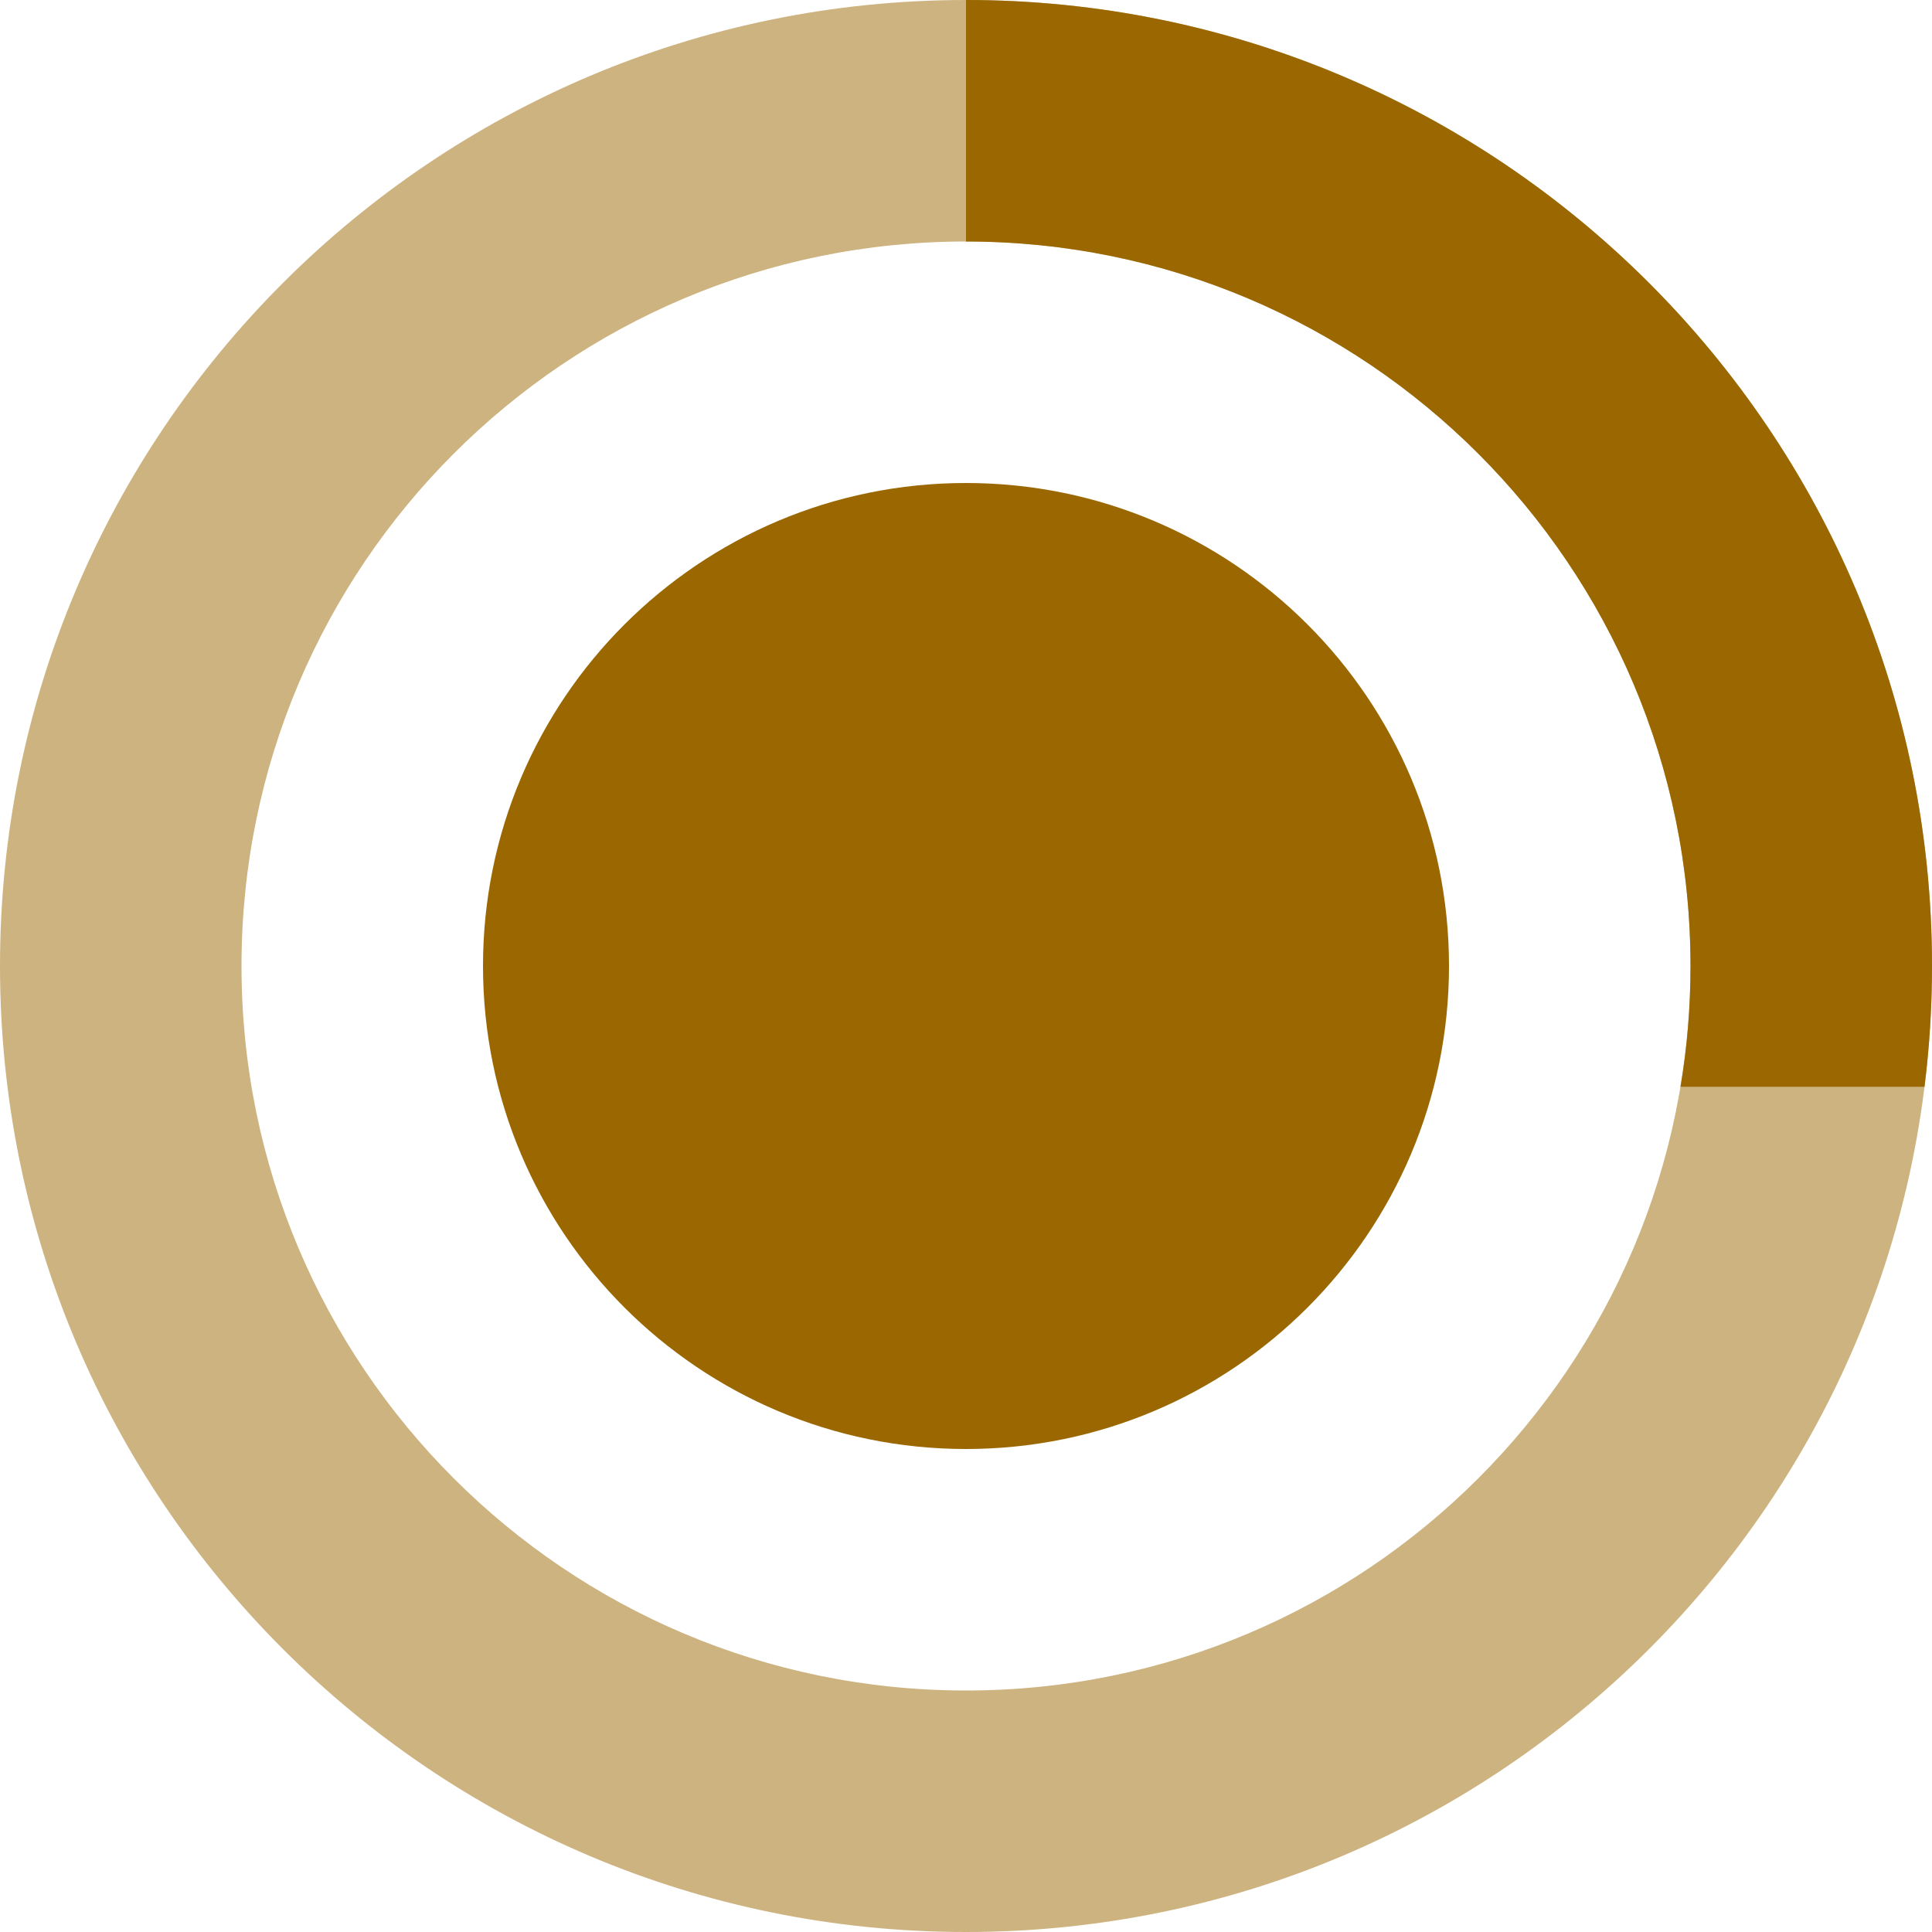
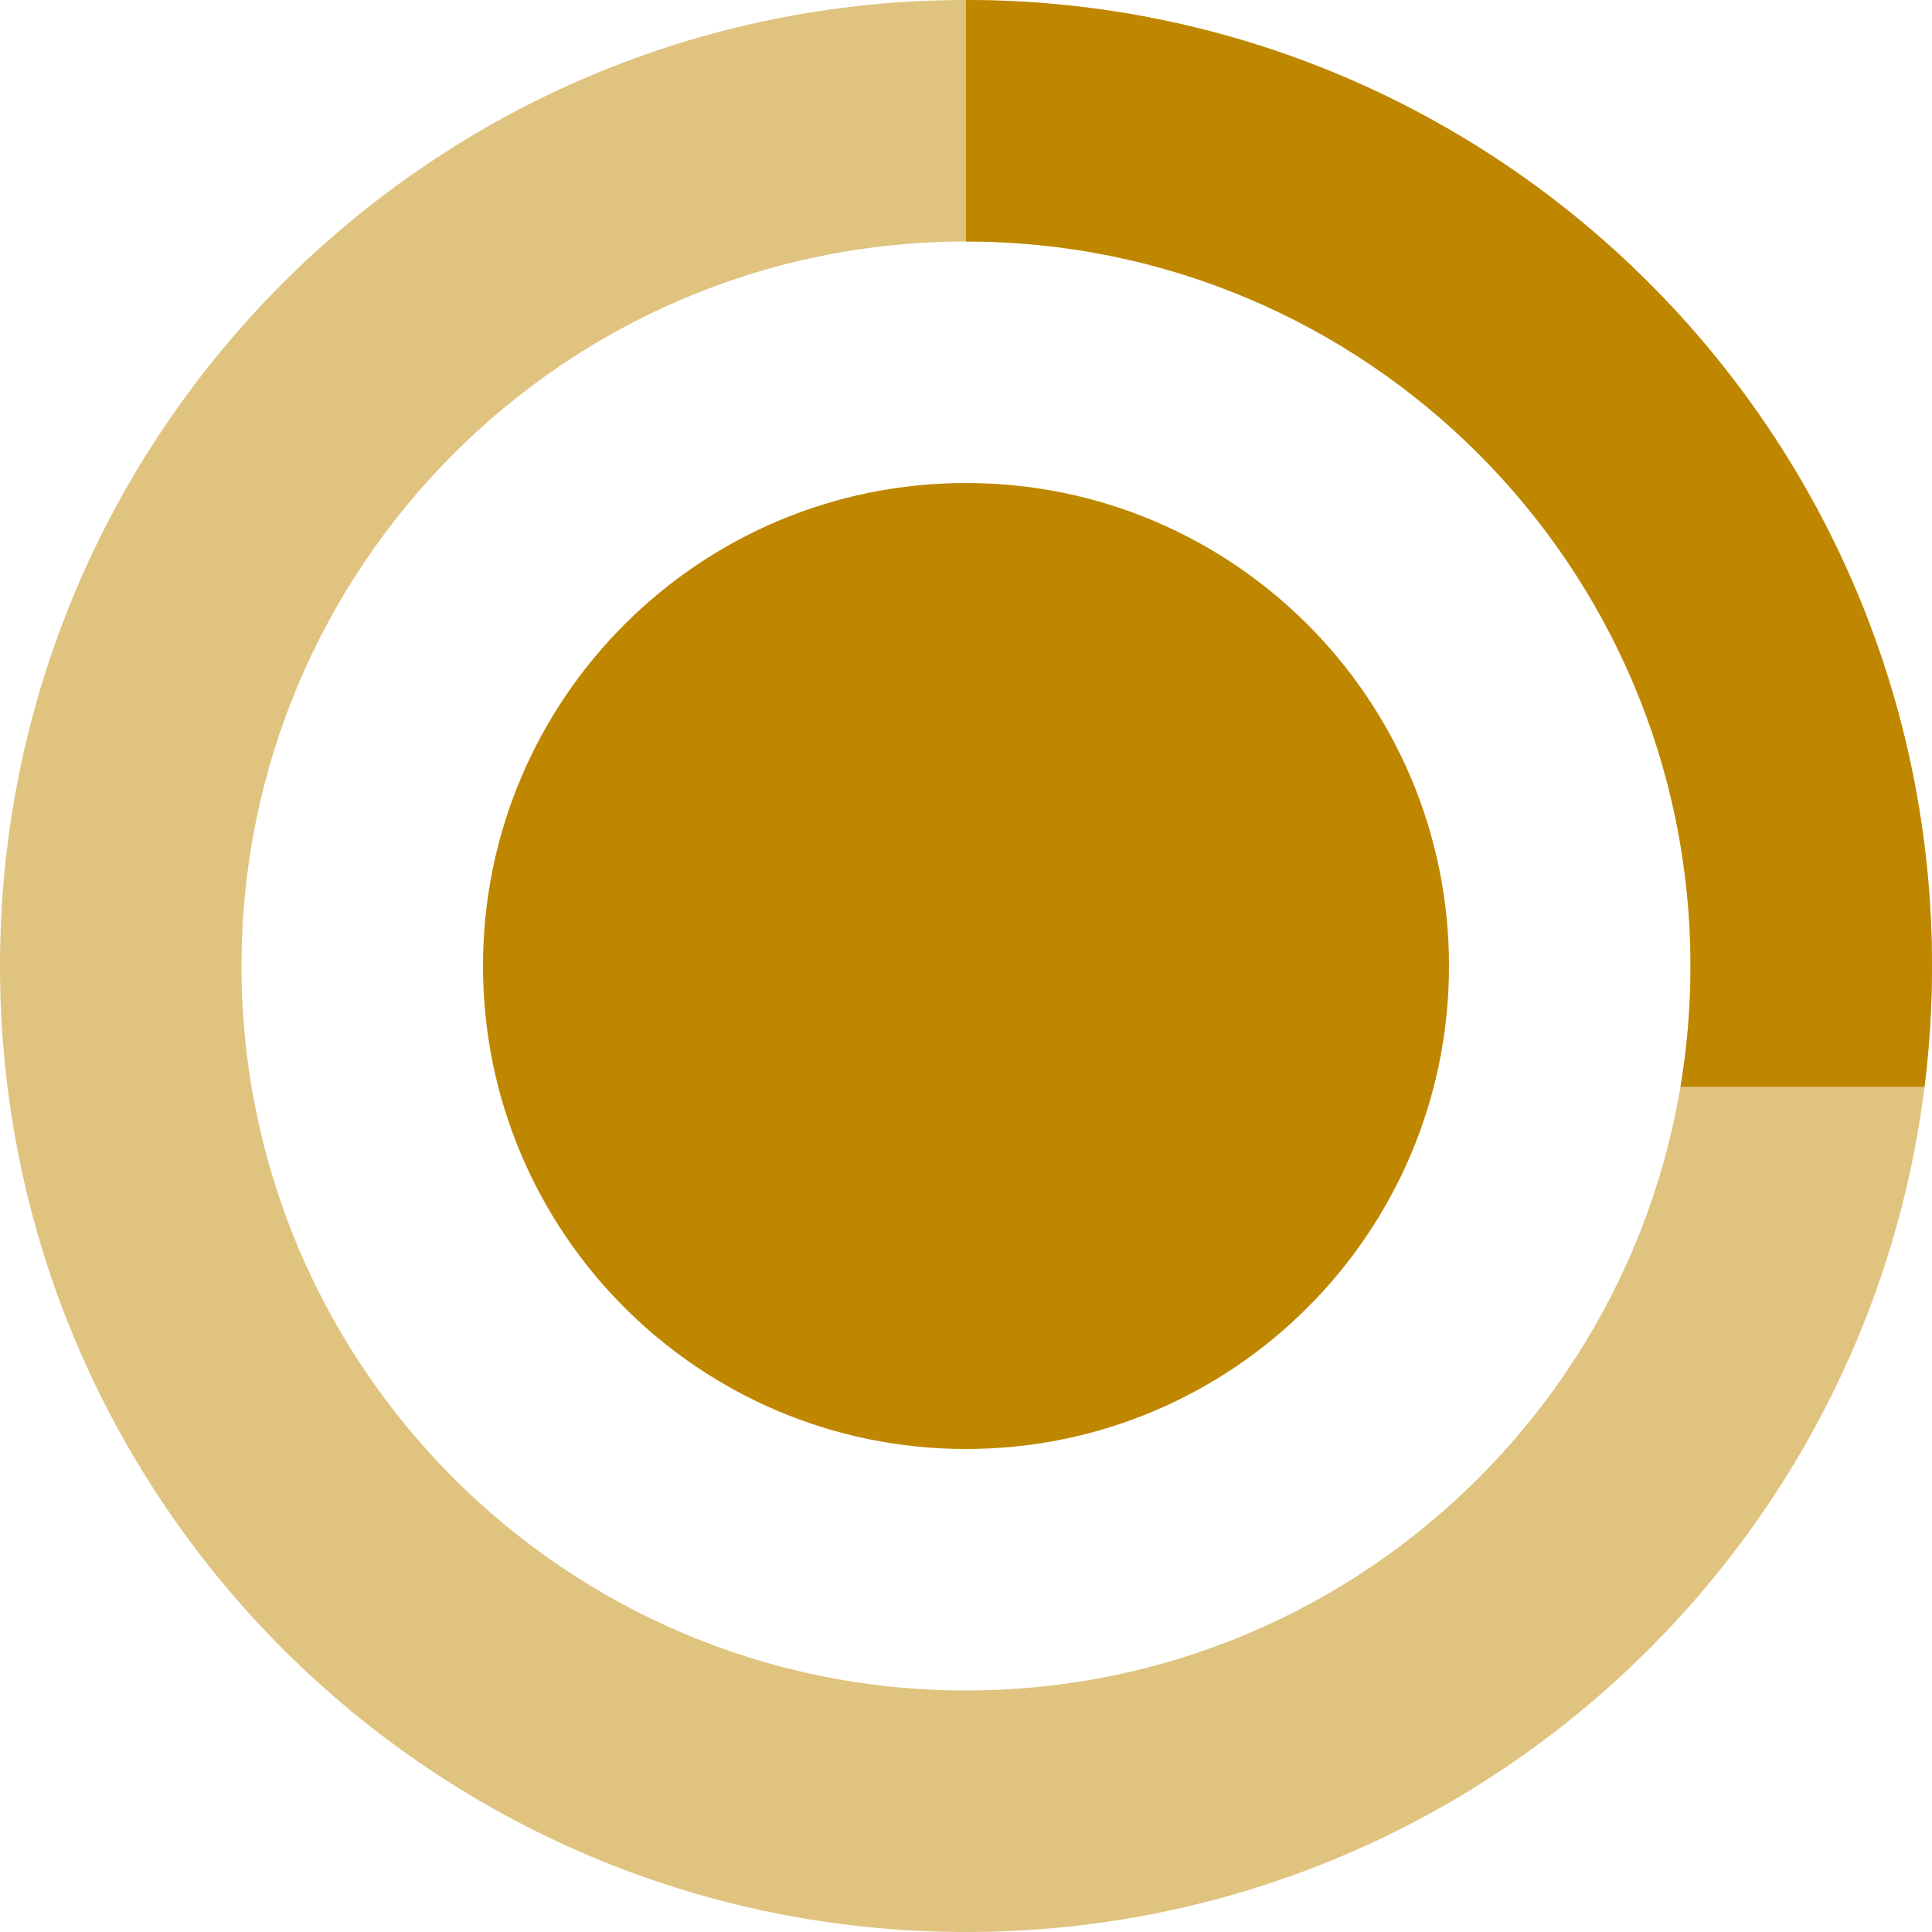
<svg xmlns="http://www.w3.org/2000/svg" width="16" height="16" viewBox="0 0 16 16" fill="none">
-   <path opacity="0.5" fill-rule="evenodd" clip-rule="evenodd" d="M8 16C12.418 16 16 12.418 16 8C16 3.582 12.418 0 8 0C3.582 0 0 3.582 0 8C0 12.418 3.582 16 8 16ZM8 14C11.314 14 14 11.314 14 8C14 4.686 11.314 2 8 2C4.686 2 2 4.686 2 8C2 11.314 4.686 14 8 14Z" fill="#9A6700" />
-   <path fill-rule="evenodd" clip-rule="evenodd" d="M16 8C16 8.339 15.979 8.672 15.938 9H13.917C13.972 8.675 14 8.341 14 8C14 4.686 11.314 2 8 2V0C12.418 0 16 3.582 16 8Z" fill="#9A6700">
+   <path opacity="0.5" fill-rule="evenodd" clip-rule="evenodd" d="M8 16C12.418 16 16 12.418 16 8C16 3.582 12.418 0 8 0C3.582 0 0 3.582 0 8C0 12.418 3.582 16 8 16ZM8 14C11.314 14 14 11.314 14 8C14 4.686 11.314 2 8 2C4.686 2 2 4.686 2 8C2 11.314 4.686 14 8 14Z" fill="#BF8700" />
+   <path fill-rule="evenodd" clip-rule="evenodd" d="M16 8C16 8.339 15.979 8.672 15.938 9H13.917C13.972 8.675 14 8.341 14 8C14 4.686 11.314 2 8 2V0C12.418 0 16 3.582 16 8Z" fill="#BF8700">
    <animateTransform attributeType="xml" attributeName="transform" type="rotate" from="0 8 8" to="360 8 8" dur="2s" additive="sum" repeatCount="indefinite" />
  </path>
-   <circle cx="8" cy="8" r="4" fill="#9A6700" />
+   <circle cx="8" cy="8" r="4" fill="#BF8700" />
</svg>
